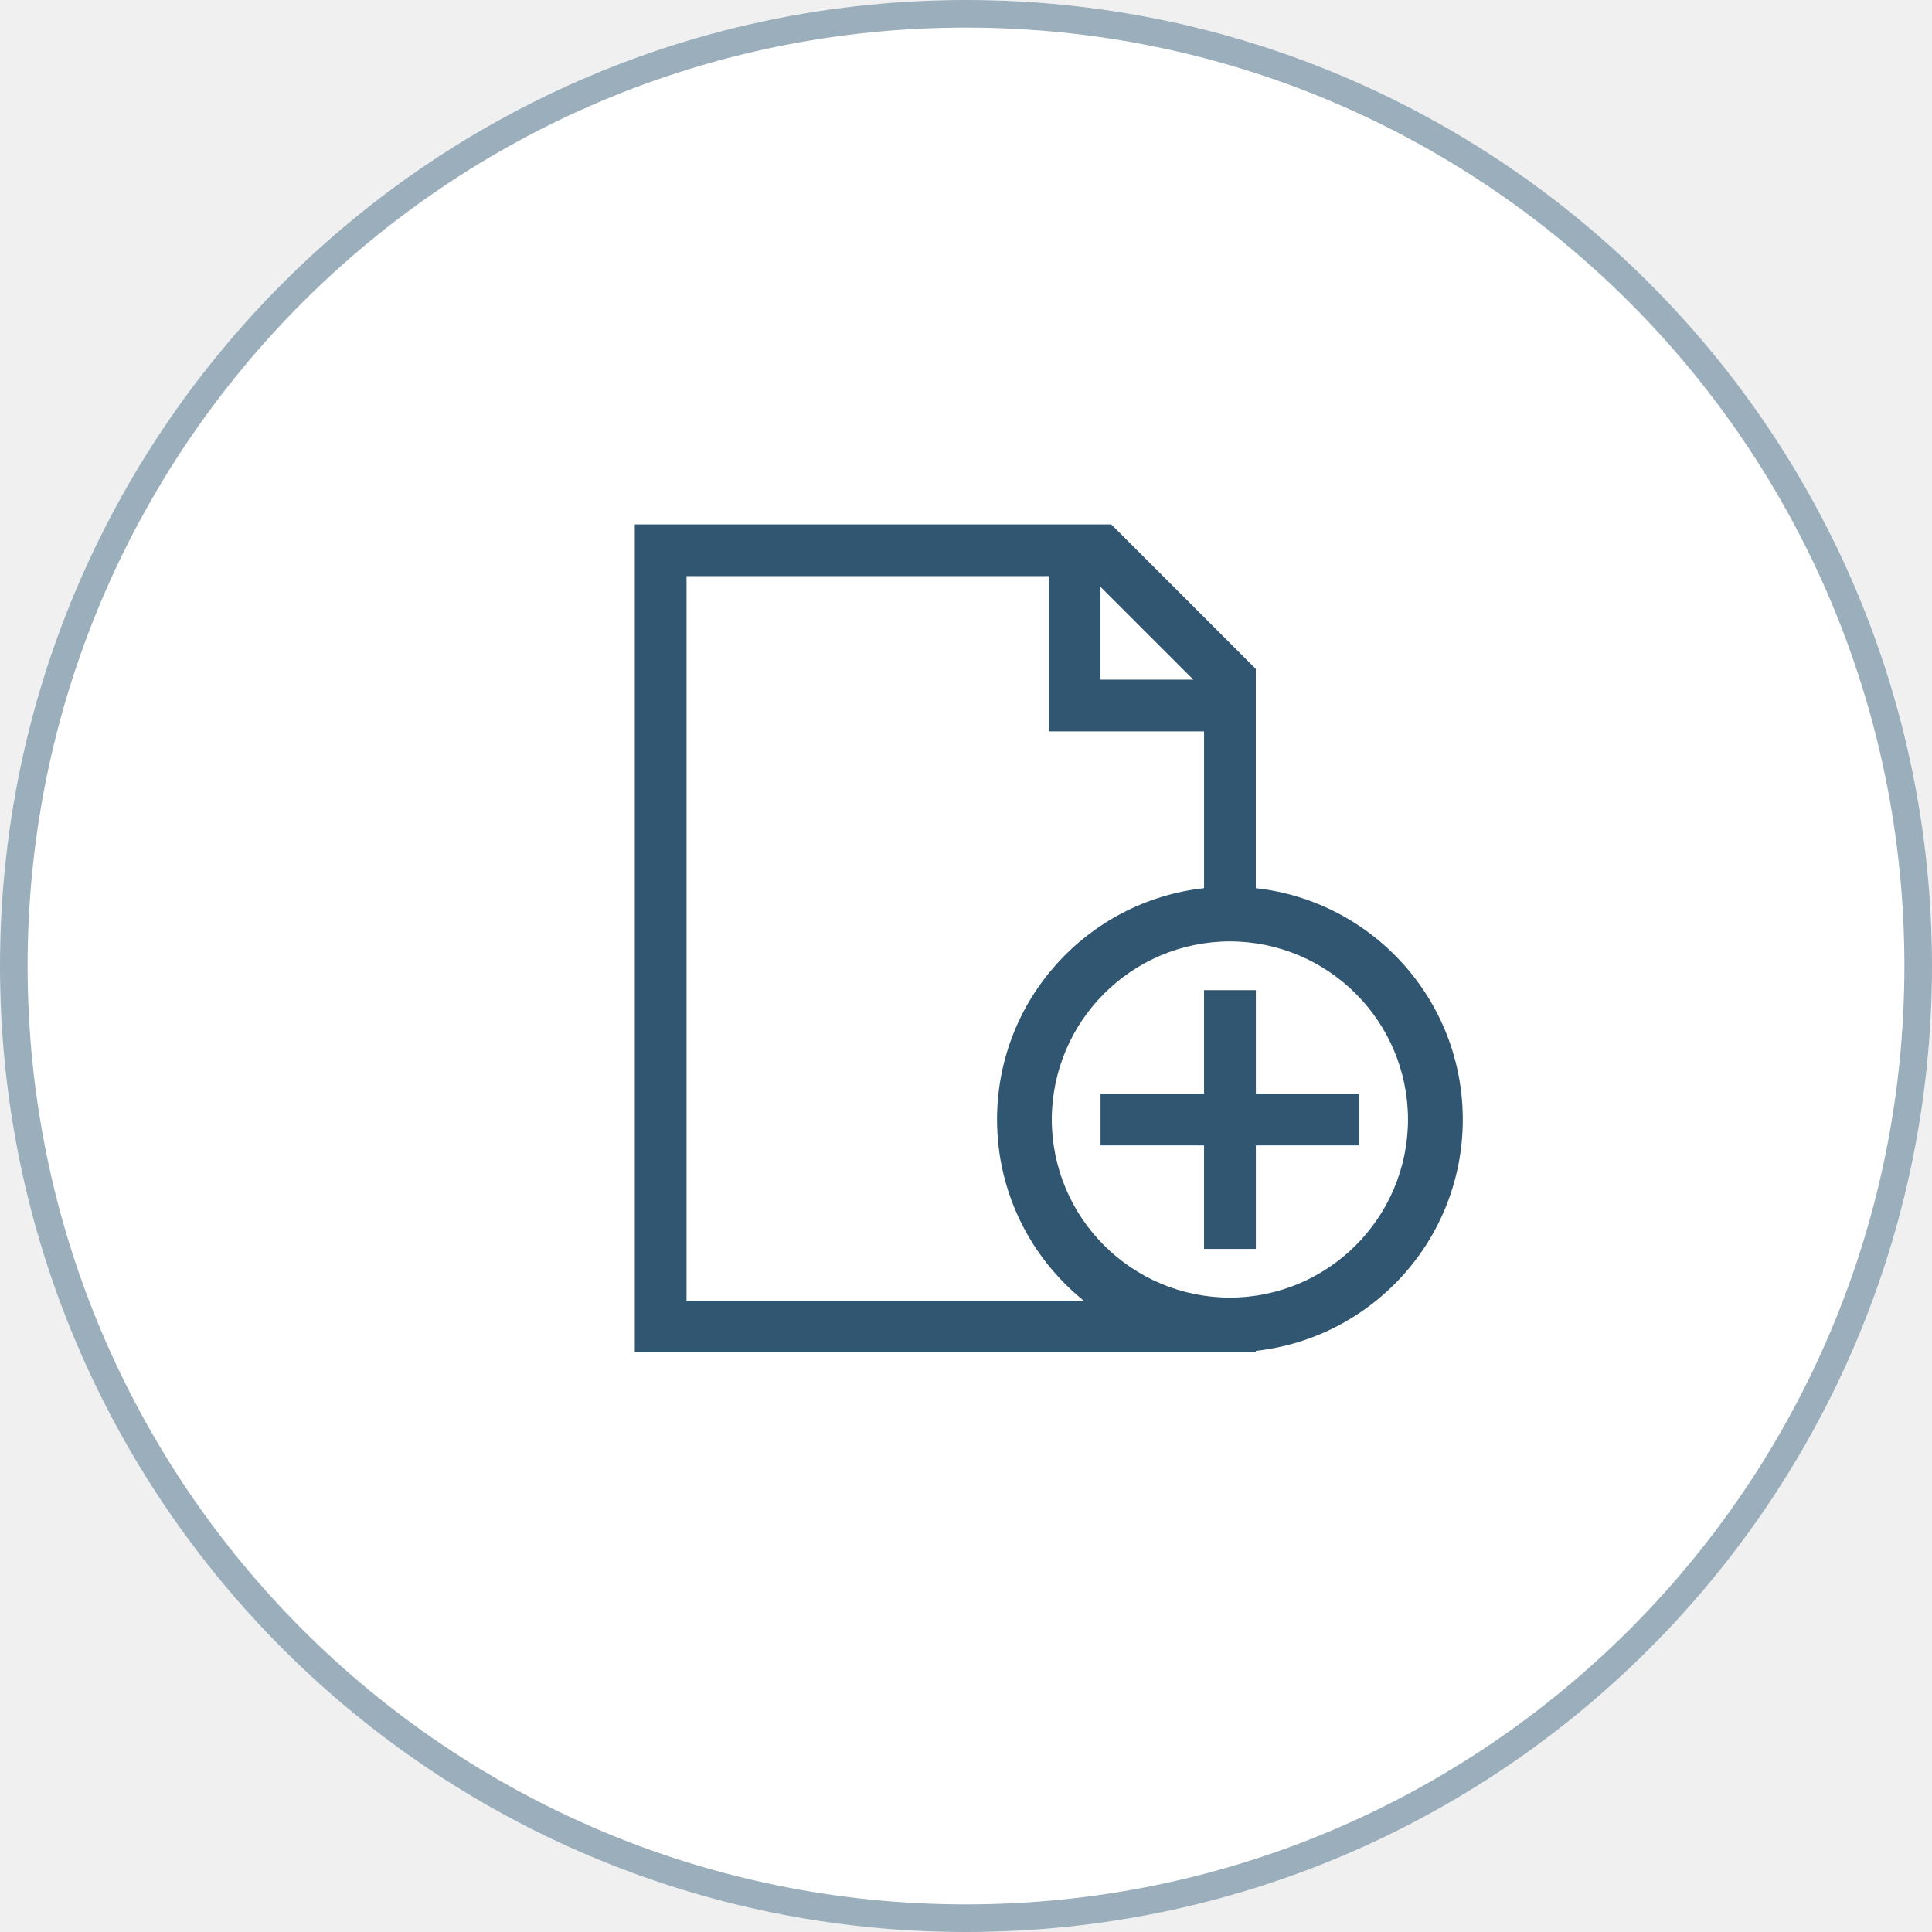
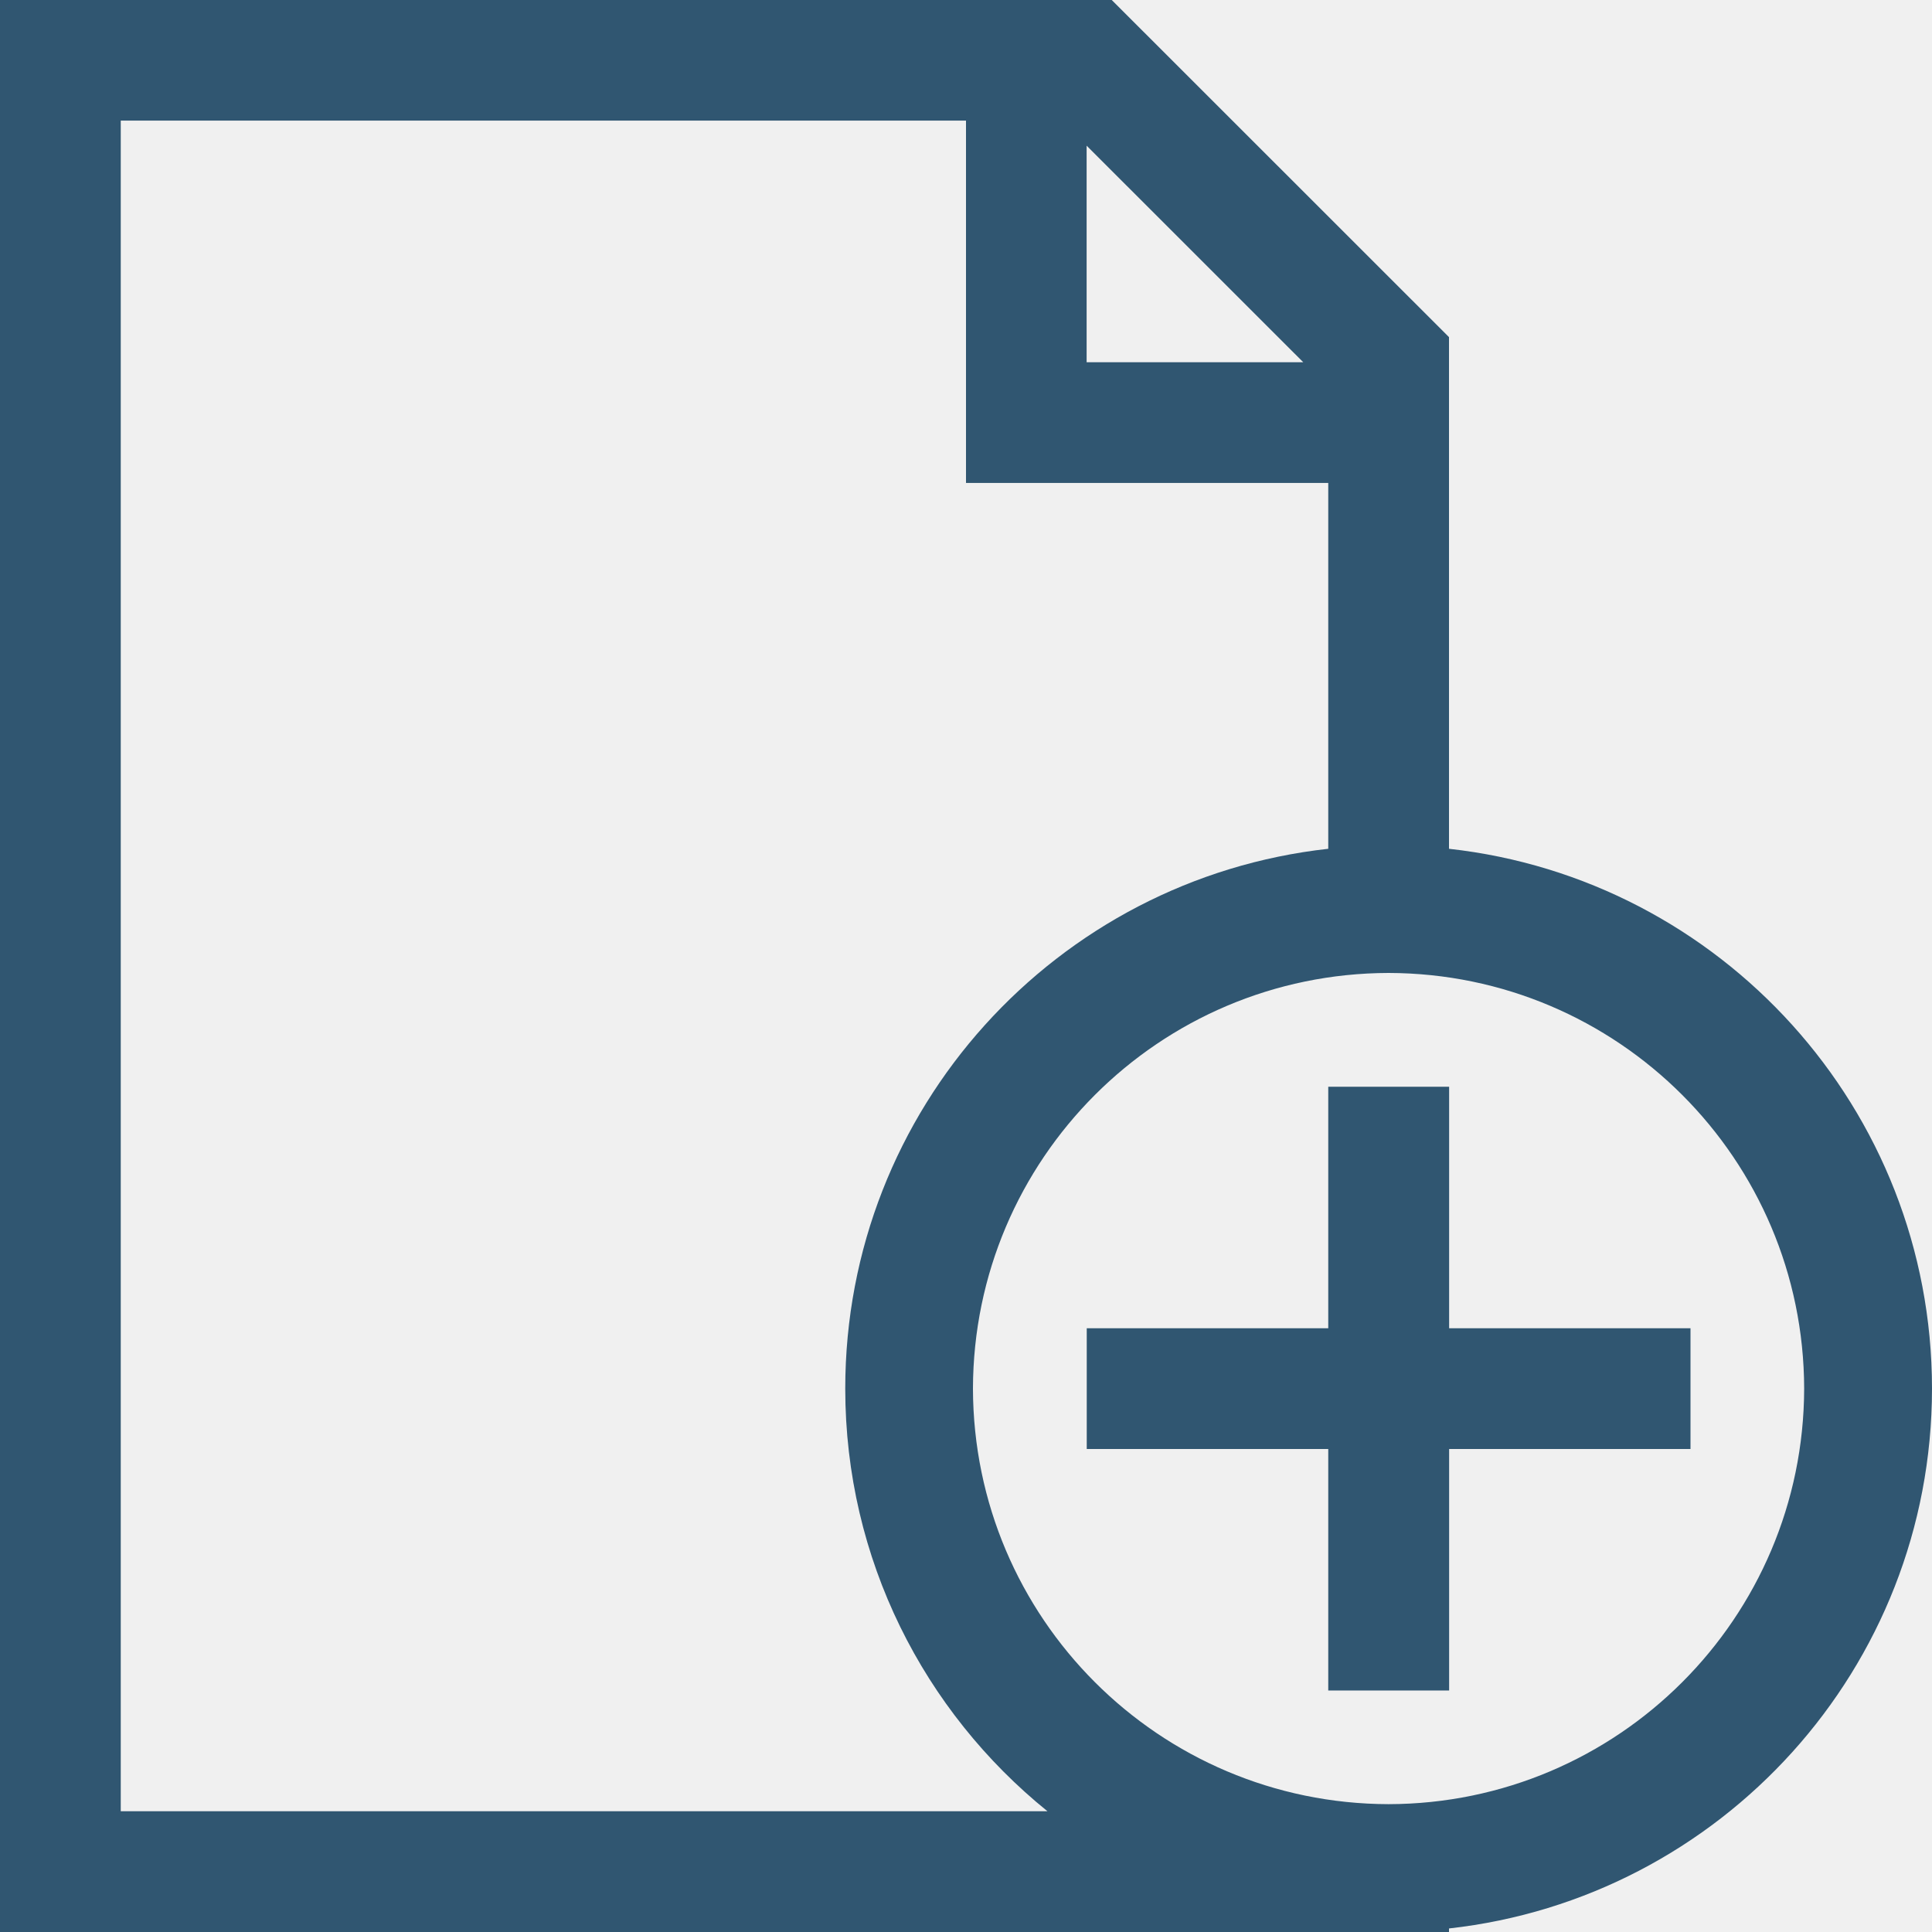
- <svg xmlns="http://www.w3.org/2000/svg" width="70" height="70" viewBox="0 0 70 70" fill="none">
-   <path d="M35 70C54.33 70 70 54.33 70 35C70 15.67 54.33 0 35 0C15.67 0 0 15.67 0 35C0 54.33 15.67 70 35 70Z" fill="white" />
-   <path d="M35 69.5C54.054 69.5 69.5 54.054 69.5 35C69.5 15.946 54.054 0.5 35 0.5C15.946 0.5 0.5 15.946 0.5 35C0.5 54.054 15.946 69.5 35 69.5Z" stroke="#9BAEBC" />
-   <path d="M53 40.562C52.998 36.218 49.718 32.646 45.5 32.18V24.235L40.263 19H23V49H45.5V48.945C49.718 48.476 52.998 44.906 53 40.562ZM39.873 21.262L43.237 24.625H39.873V21.262ZM24.875 47.125V20.873H38V26.499H43.625V32.18C39.405 32.647 36.125 36.219 36.125 40.562C36.125 43.215 37.351 45.579 39.265 47.125H24.875ZM44.562 47.015C40.999 47.007 38.116 44.124 38.108 40.562C38.116 36.999 40.999 34.116 44.562 34.108C48.124 34.116 51.007 36.999 51.015 40.562C51.007 44.124 48.124 47.007 44.562 47.015Z" fill="#305671" />
-   <path d="M49.25 39.625H45.502V35.875H43.625V39.625H39.875V41.5H43.625V45.25H45.502V41.5H49.25V39.625Z" fill="#305671" />
+ <svg xmlns="http://www.w3.org/2000/svg" width="30" height="30" viewBox="0 0 30 30" fill="none">
+   <path d="M30 21.562C29.998 17.218 26.718 13.646 22.5 13.18V5.235L17.263 0H0V30H22.5V29.945C26.718 29.476 29.998 25.906 30 21.562ZM16.873 2.262L20.237 5.625H16.873V2.262ZM1.875 28.125V1.873H15V7.499H20.625V13.18C16.405 13.647 13.125 17.219 13.125 21.562C13.125 24.215 14.351 26.579 16.265 28.125H1.875ZM21.562 28.015C17.999 28.007 15.116 25.124 15.108 21.562C15.116 17.999 17.999 15.116 21.562 15.108C25.124 15.116 28.007 17.999 28.015 21.562C28.007 25.124 25.124 28.007 21.562 28.015Z" fill="#305671" />
+   <path d="M26.25 20.625H22.502V16.875H20.625V20.625H16.875V22.5H20.625V26.25H22.502V22.5H26.25V20.625Z" fill="#305671" />
</svg>
